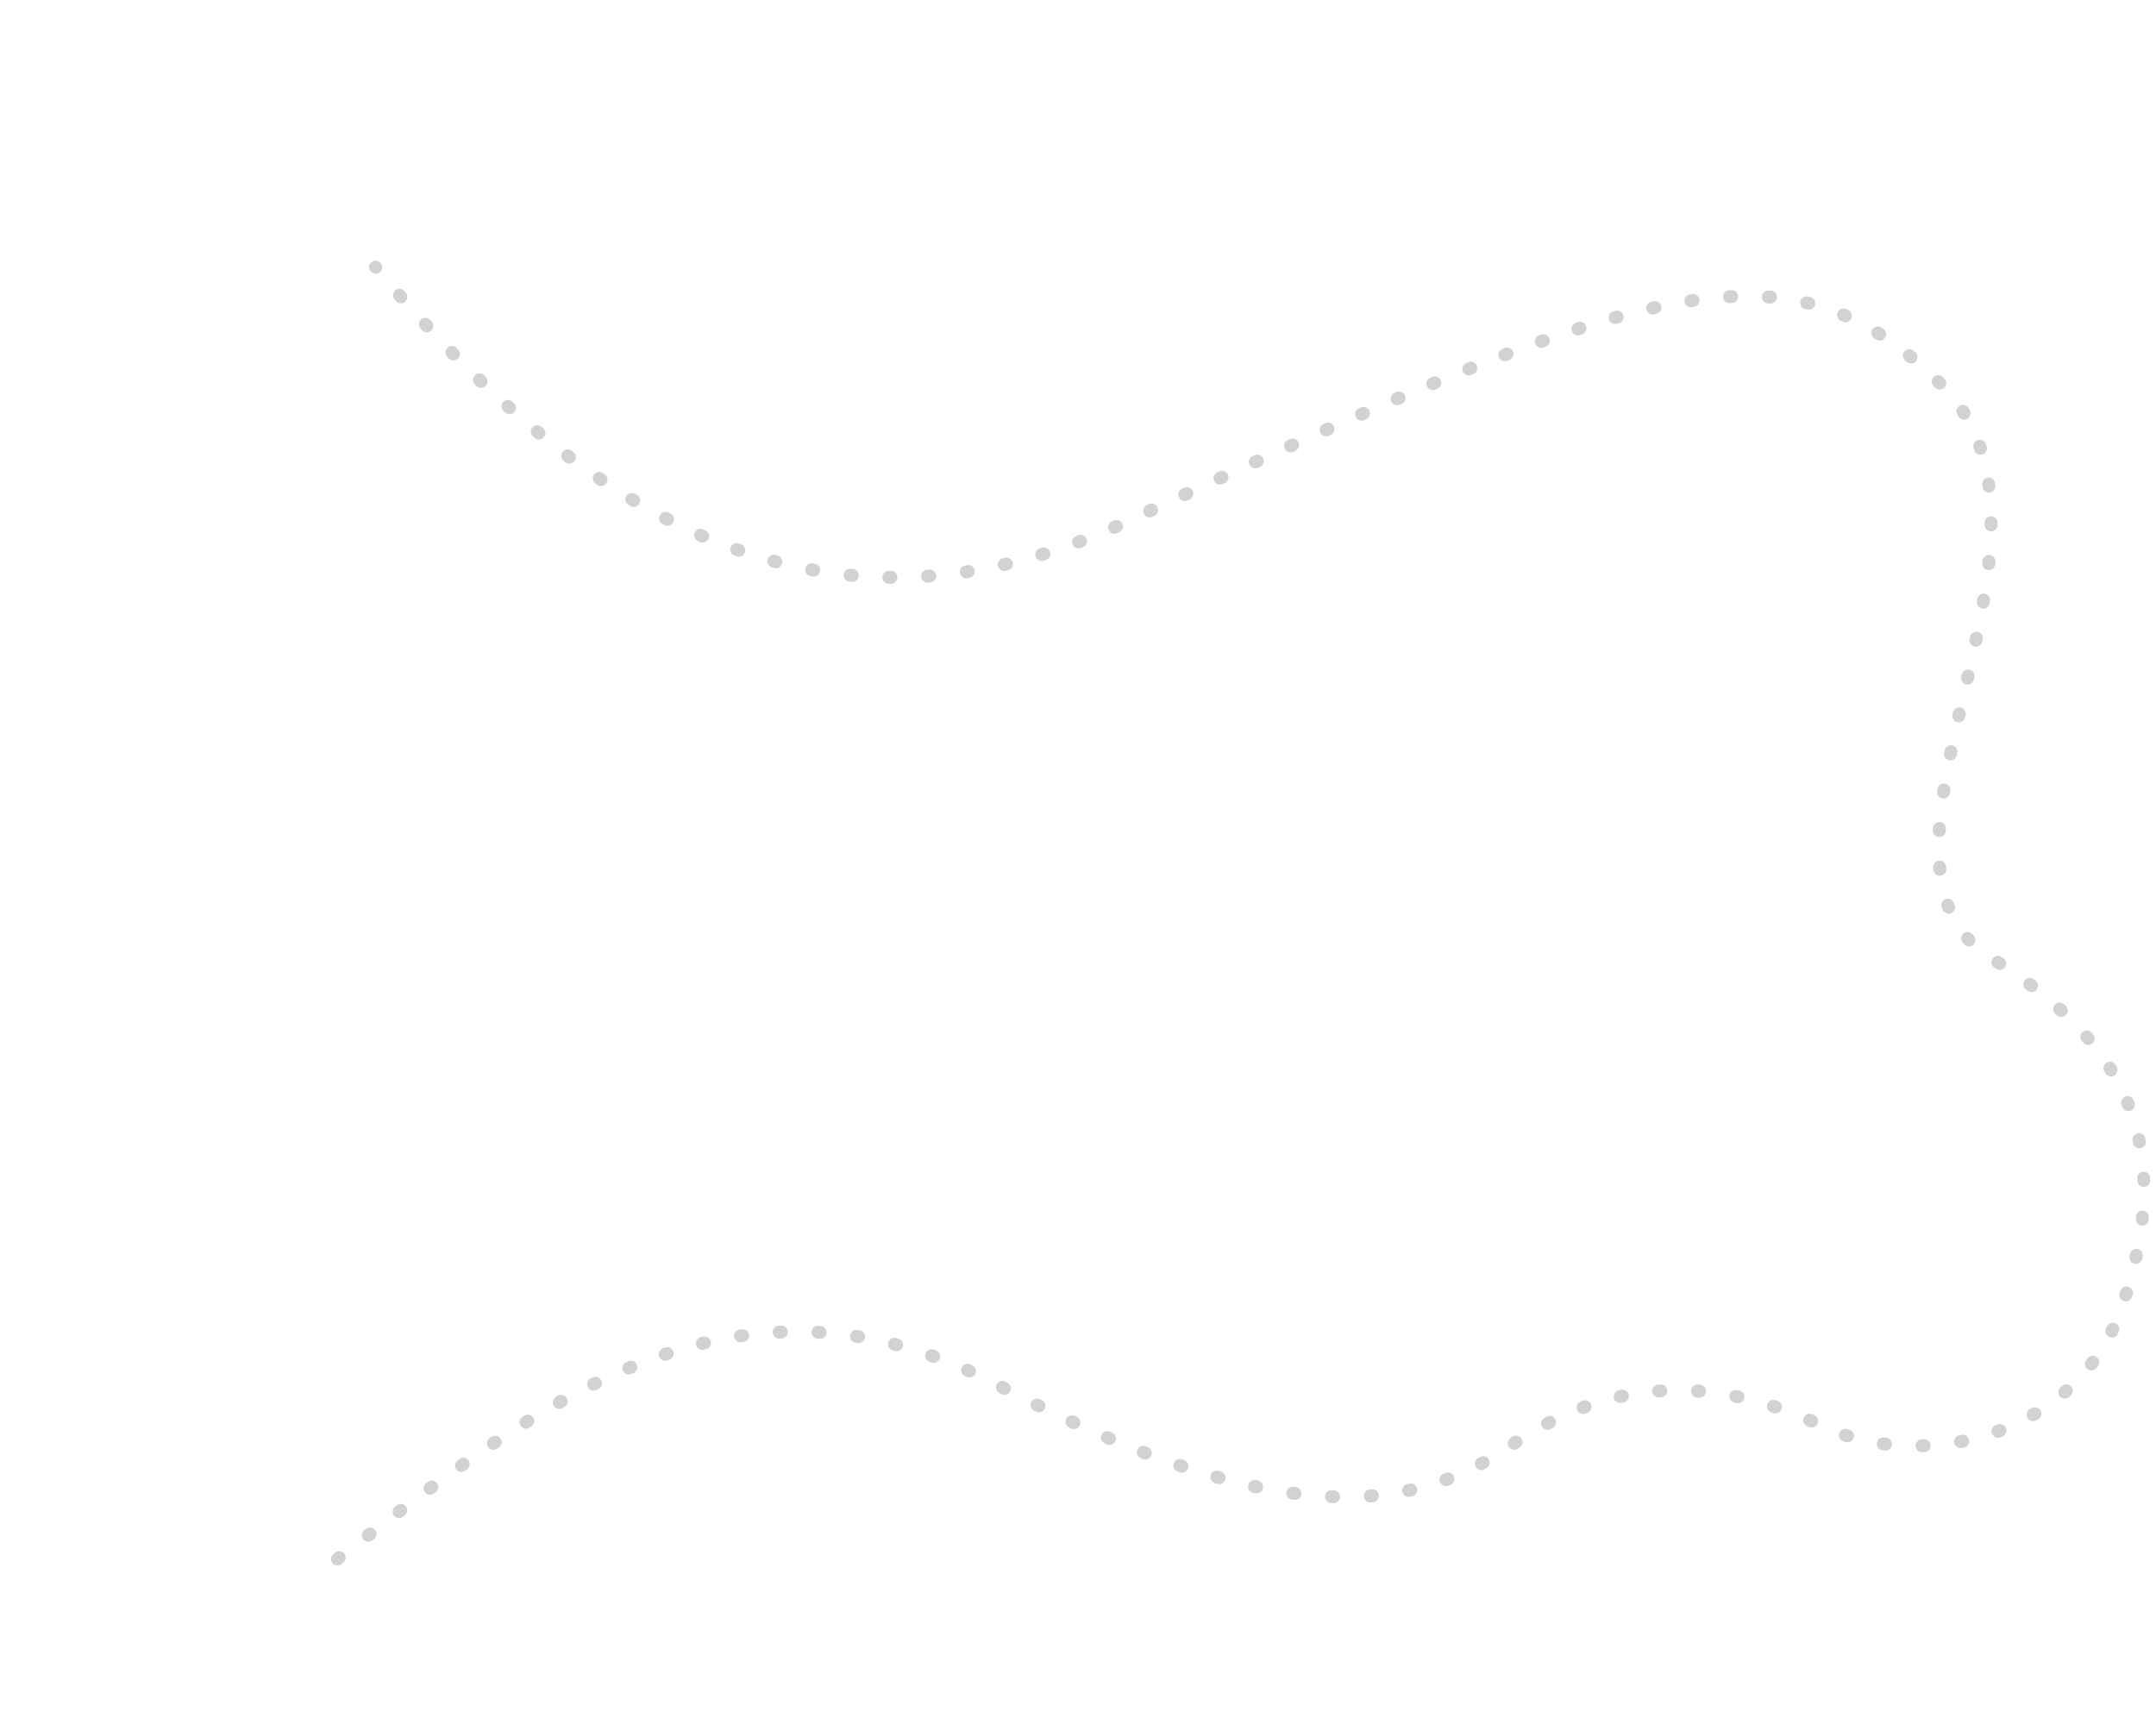
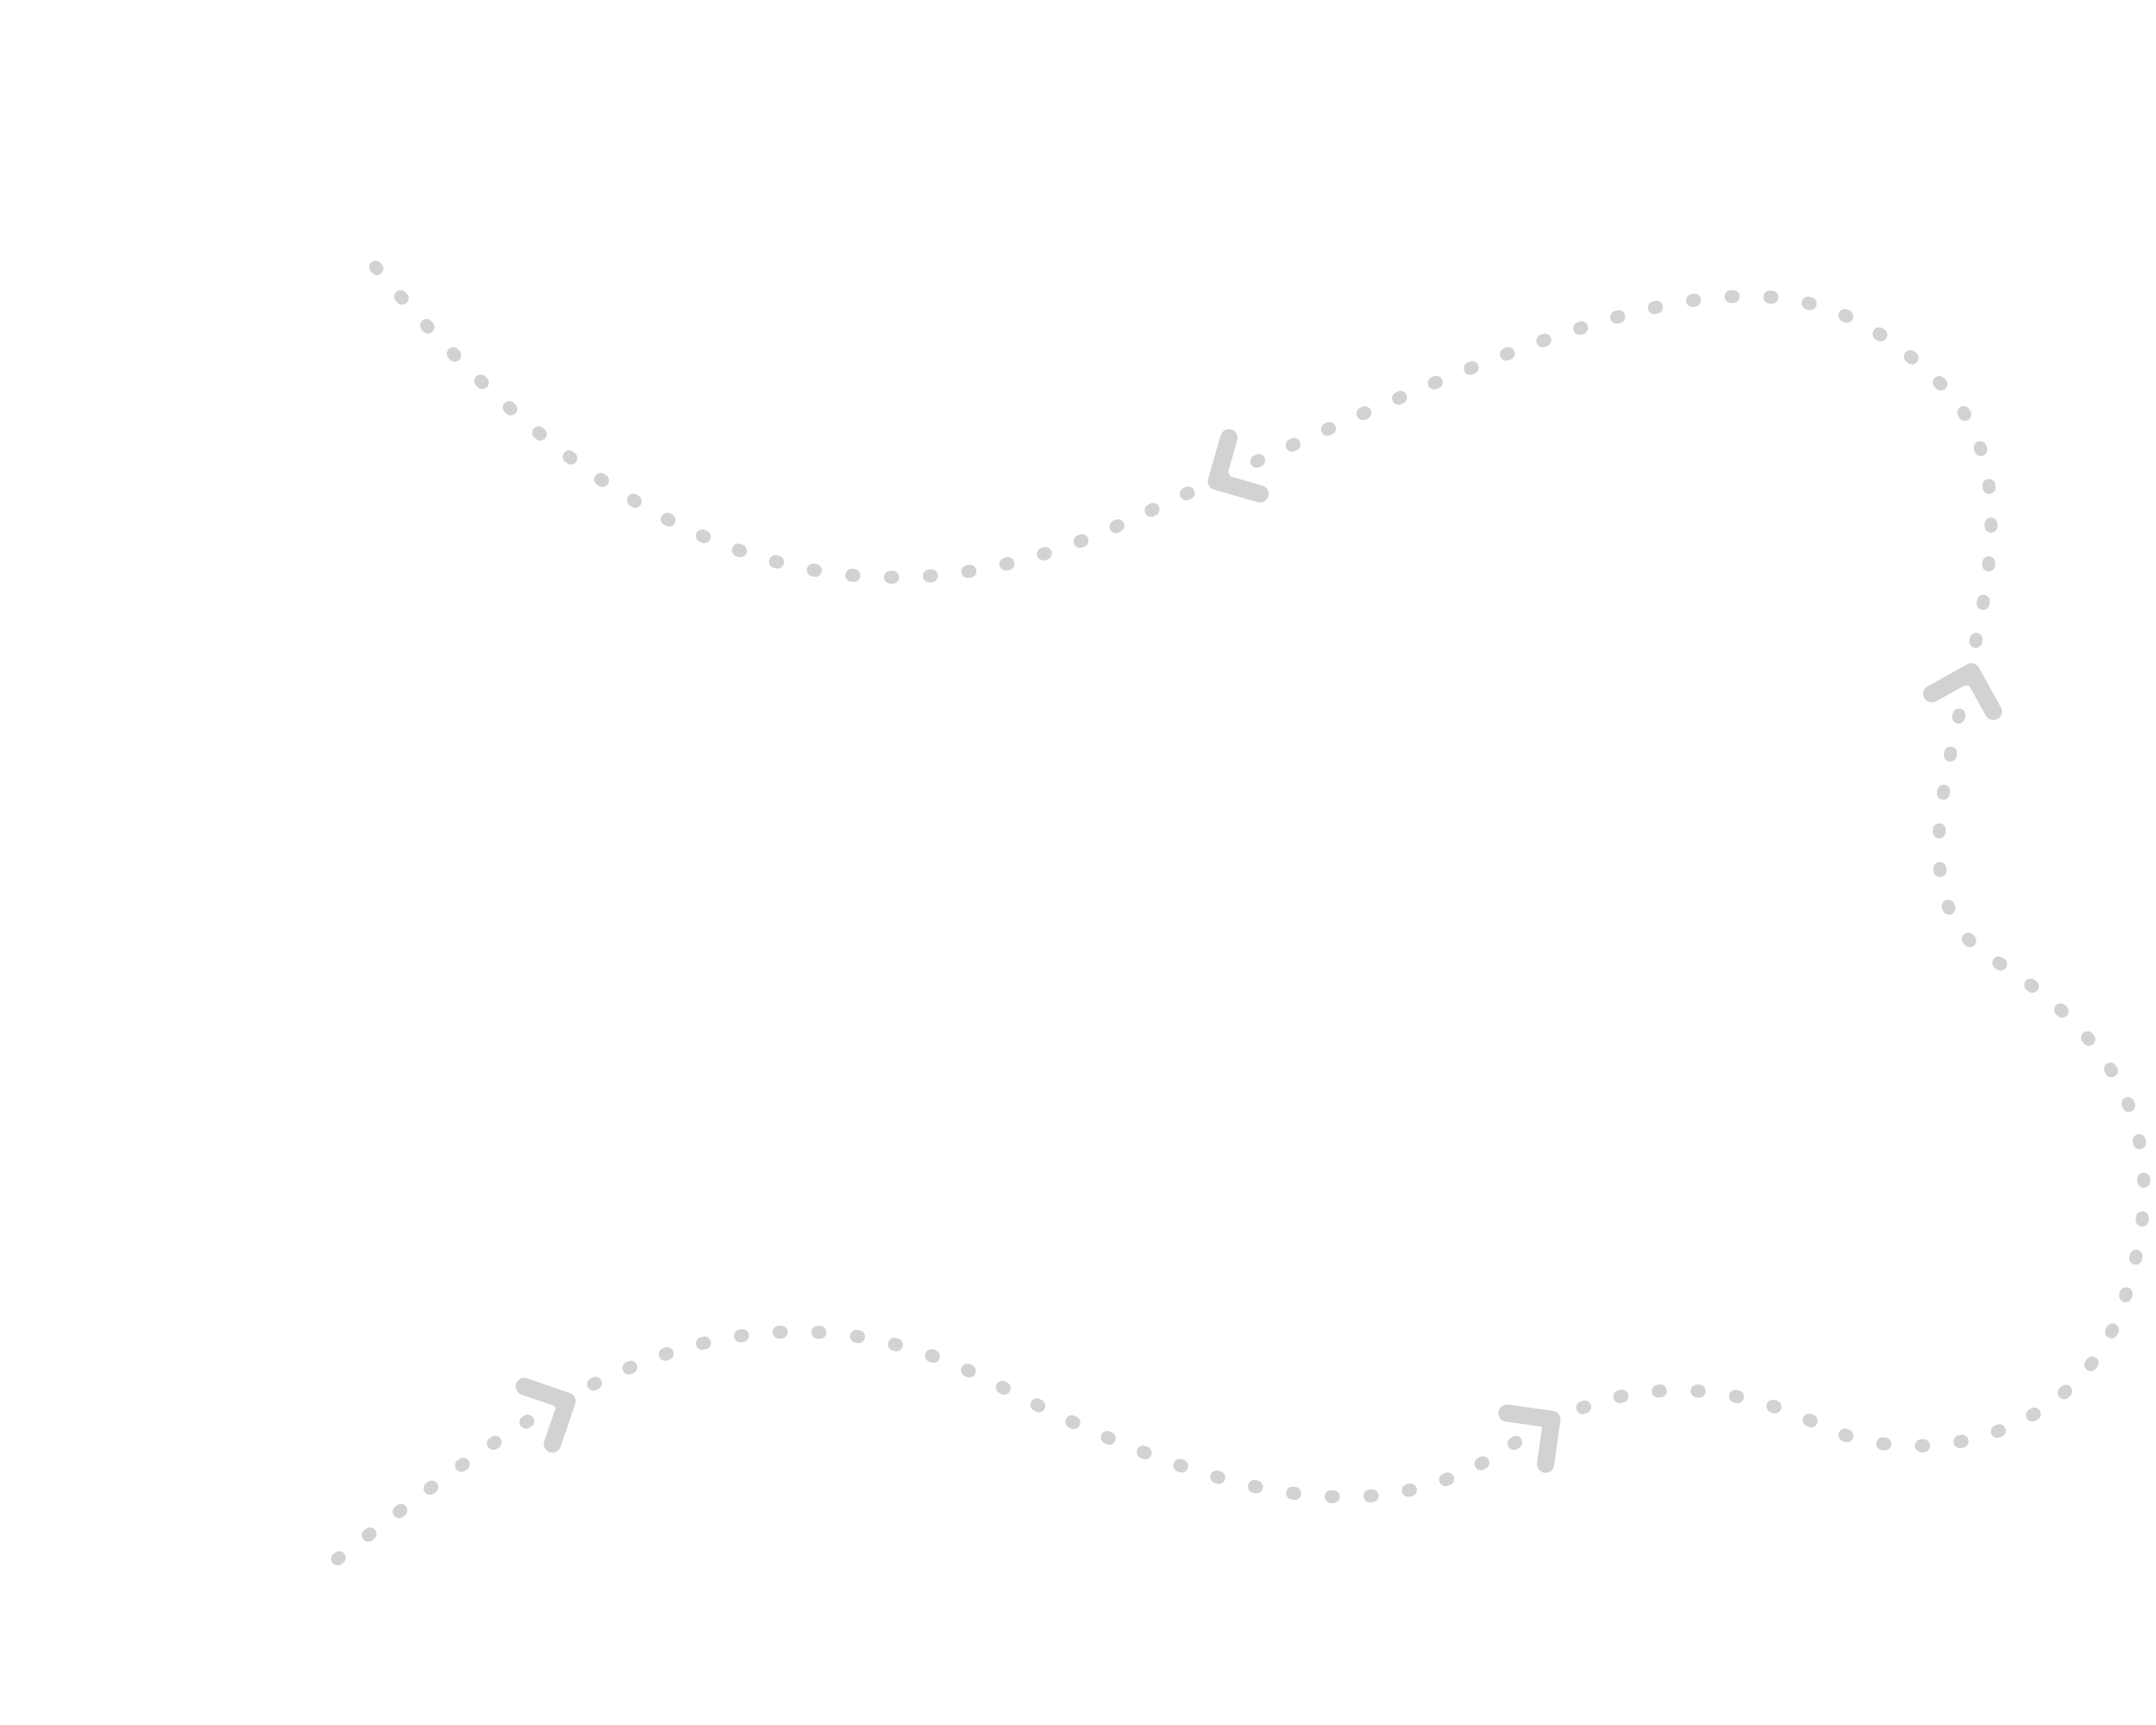
<svg xmlns="http://www.w3.org/2000/svg" width="1000px" height="800px" viewBox="0 0 1000 800" version="1.1">
  <defs />
-   <g id="curve01" stroke="none" stroke-width="1" fill="none" fill-rule="evenodd">
-     <path d="M158.376,725.357 C157.061,726.365 155.178,726.117 154.17,724.802 C153.161,723.488 153.41,721.604 154.724,720.596 C155.124,720.289 155.124,720.289 155.524,719.982 C156.839,718.974 158.722,719.222 159.731,720.536 C160.739,721.85 160.491,723.734 159.177,724.742 C158.776,725.05 158.776,725.05 158.376,725.357 Z M172.65,714.377 C171.337,715.387 169.454,715.142 168.443,713.829 C167.433,712.516 167.678,710.632 168.991,709.622 C169.388,709.316 169.388,709.316 169.785,709.011 C171.098,708.001 172.982,708.246 173.992,709.559 C175.003,710.872 174.757,712.756 173.444,713.766 C173.047,714.072 173.047,714.072 172.65,714.377 Z M186.93,703.436 C185.611,704.439 183.729,704.184 182.726,702.866 C181.723,701.547 181.978,699.665 183.296,698.661 C183.697,698.357 183.697,698.357 184.097,698.052 C185.416,697.05 187.298,697.306 188.301,698.625 C189.304,699.944 189.047,701.826 187.728,702.829 C187.329,703.132 187.329,703.132 186.93,703.436 Z M201.277,692.643 C199.947,693.631 198.068,693.352 197.081,692.021 C196.094,690.69 196.372,688.812 197.703,687.824 C197.971,687.625 198.239,687.427 198.506,687.229 C199.838,686.243 201.717,686.523 202.703,687.855 C203.689,689.187 203.408,691.065 202.077,692.051 C201.811,692.248 201.545,692.445 201.277,692.643 Z M215.781,682.089 C214.431,683.05 212.558,682.735 211.597,681.385 C210.635,680.036 210.95,678.162 212.3,677.201 C212.572,677.007 212.844,676.814 213.115,676.621 C214.466,675.662 216.339,675.979 217.298,677.33 C218.258,678.681 217.94,680.554 216.59,681.513 C216.32,681.704 216.051,681.896 215.781,682.089 Z M230.513,671.878 C229.138,672.802 227.274,672.437 226.349,671.062 C225.425,669.688 225.789,667.823 227.164,666.899 C227.443,666.712 227.72,666.525 227.998,666.339 C229.374,665.417 231.238,665.785 232.16,667.162 C233.082,668.538 232.714,670.401 231.338,671.324 C231.063,671.508 230.788,671.692 230.513,671.878 Z M245.532,662.137 C244.126,663.013 242.276,662.583 241.4,661.177 C240.523,659.771 240.953,657.921 242.359,657.044 C242.645,656.866 242.93,656.689 243.215,656.512 C244.623,655.639 246.472,656.073 247.345,657.481 C248.219,658.889 247.785,660.738 246.377,661.611 C246.096,661.786 245.814,661.961 245.532,662.137 Z M260.9,653.002 C259.457,653.816 257.627,653.306 256.813,651.863 C255.998,650.421 256.508,648.591 257.951,647.776 C258.244,647.611 258.537,647.446 258.829,647.282 C260.274,646.471 262.103,646.986 262.913,648.431 C263.724,649.876 263.21,651.705 261.764,652.515 C261.476,652.677 261.188,652.839 260.9,653.002 Z M276.661,644.631 C275.177,645.368 273.377,644.762 272.64,643.278 C271.903,641.794 272.508,639.994 273.992,639.257 C274.296,639.106 274.599,638.957 274.902,638.807 C276.388,638.075 278.187,638.687 278.919,640.173 C279.651,641.659 279.039,643.458 277.553,644.19 C277.256,644.336 276.959,644.483 276.661,644.631 Z M292.846,637.203 C291.319,637.845 289.56,637.127 288.918,635.599 C288.276,634.072 288.994,632.313 290.521,631.671 C290.833,631.541 291.144,631.411 291.455,631.281 C292.984,630.645 294.74,631.37 295.376,632.9 C296.013,634.429 295.288,636.185 293.758,636.821 C293.454,636.948 293.15,637.075 292.846,637.203 Z M309.469,630.909 C307.899,631.436 306.198,630.591 305.67,629.021 C305.142,627.45 305.987,625.749 307.558,625.221 C307.879,625.113 308.2,625.006 308.521,624.9 C310.093,624.379 311.791,625.232 312.312,626.805 C312.833,628.378 311.98,630.075 310.407,630.596 C310.095,630.699 309.782,630.804 309.469,630.909 Z M326.509,625.951 C324.9,626.346 323.276,625.361 322.881,623.752 C322.487,622.142 323.472,620.518 325.081,620.124 C325.411,620.043 325.74,619.963 326.07,619.884 C327.681,619.498 329.3,620.491 329.687,622.102 C330.073,623.713 329.08,625.333 327.469,625.719 C327.149,625.796 326.829,625.873 326.509,625.951 Z M343.905,622.526 C342.266,622.769 340.74,621.637 340.497,619.998 C340.254,618.359 341.386,616.834 343.025,616.591 C343.361,616.541 343.697,616.492 344.033,616.444 C345.673,616.21 347.193,617.35 347.427,618.99 C347.661,620.63 346.521,622.15 344.881,622.384 C344.556,622.43 344.23,622.478 343.905,622.526 Z M361.534,620.796 C359.879,620.875 358.474,619.597 358.395,617.942 C358.316,616.287 359.594,614.881 361.249,614.802 C361.586,614.786 361.924,614.771 362.262,614.757 C363.917,614.688 365.316,615.973 365.385,617.629 C365.455,619.284 364.169,620.682 362.514,620.752 C362.187,620.765 361.861,620.78 361.534,620.796 Z M379.202,620.857 C377.548,620.767 376.28,619.352 376.371,617.698 C376.461,616.043 377.876,614.776 379.53,614.866 C379.868,614.885 380.206,614.904 380.545,614.925 C382.198,615.025 383.458,616.447 383.358,618.101 C383.258,619.754 381.836,621.014 380.182,620.914 C379.855,620.894 379.529,620.875 379.202,620.857 Z M396.796,622.724 C395.159,622.466 394.041,620.931 394.298,619.294 C394.556,617.657 396.092,616.539 397.728,616.797 C398.063,616.849 398.397,616.903 398.731,616.957 C400.367,617.224 401.476,618.766 401.21,620.401 C400.943,622.036 399.401,623.146 397.766,622.879 C397.442,622.827 397.119,622.775 396.796,622.724 Z M414.144,626.331 C412.54,625.916 411.575,624.28 411.99,622.676 C412.404,621.072 414.04,620.107 415.645,620.522 C415.972,620.606 416.3,620.692 416.628,620.778 C418.23,621.201 419.186,622.843 418.763,624.445 C418.34,626.047 416.699,627.003 415.097,626.58 C414.779,626.496 414.461,626.413 414.144,626.331 Z M431.096,631.542 C429.535,630.986 428.72,629.27 429.276,627.709 C429.832,626.148 431.548,625.334 433.109,625.89 C433.427,626.003 433.745,626.117 434.063,626.232 C435.622,626.795 436.428,628.515 435.865,630.073 C435.301,631.631 433.582,632.438 432.023,631.875 C431.714,631.763 431.405,631.652 431.096,631.542 Z M447.57,638.186 C446.06,637.506 445.386,635.73 446.066,634.219 C446.746,632.708 448.522,632.034 450.033,632.714 C450.341,632.853 450.648,632.992 450.956,633.132 C452.464,633.818 453.13,635.597 452.443,637.105 C451.757,638.613 449.978,639.279 448.47,638.593 C448.17,638.456 447.87,638.321 447.57,638.186 Z M463.568,646.086 C462.1,645.319 461.531,643.506 462.299,642.038 C463.066,640.569 464.878,640.001 466.347,640.768 C466.642,640.922 466.936,641.076 467.23,641.229 C468.7,641.995 469.27,643.806 468.504,645.276 C467.739,646.745 465.927,647.316 464.458,646.55 C464.161,646.396 463.865,646.241 463.568,646.086 Z M479.65,654.272 C478.166,653.537 477.558,651.738 478.293,650.253 C479.028,648.768 480.828,648.16 482.312,648.895 C482.609,649.042 482.906,649.189 483.202,649.335 C484.688,650.068 485.298,651.867 484.565,653.353 C483.832,654.839 482.033,655.449 480.547,654.716 C480.249,654.568 479.95,654.421 479.65,654.272 Z M495.959,662.097 C494.456,661.4 493.802,659.616 494.5,658.113 C495.197,656.61 496.98,655.957 498.483,656.654 C498.784,656.793 499.084,656.932 499.384,657.071 C500.888,657.766 501.544,659.548 500.849,661.052 C500.154,662.556 498.371,663.212 496.867,662.517 C496.565,662.378 496.262,662.237 495.959,662.097 Z M512.478,669.471 C510.954,668.819 510.248,667.055 510.901,665.532 C511.553,664.009 513.316,663.303 514.839,663.955 C515.143,664.085 515.446,664.214 515.749,664.343 C517.273,664.993 517.982,666.755 517.333,668.279 C516.683,669.804 514.921,670.513 513.397,669.863 C513.091,669.733 512.784,669.602 512.478,669.471 Z M529.236,676.309 C527.691,675.711 526.923,673.973 527.521,672.428 C528.119,670.883 529.856,670.115 531.401,670.713 C531.711,670.833 532.02,670.952 532.328,671.071 C533.875,671.665 534.646,673.401 534.052,674.947 C533.457,676.494 531.721,677.265 530.175,676.671 C529.862,676.551 529.549,676.43 529.236,676.309 Z M546.274,682.503 C544.705,681.971 543.864,680.268 544.396,678.698 C544.928,677.129 546.631,676.288 548.2,676.82 C548.515,676.927 548.829,677.033 549.143,677.138 C550.713,677.666 551.559,679.367 551.031,680.938 C550.503,682.508 548.802,683.354 547.231,682.826 C546.913,682.719 546.594,682.611 546.274,682.503 Z M563.621,687.905 C562.027,687.454 561.099,685.797 561.55,684.202 C562,682.608 563.658,681.68 565.252,682.131 C565.572,682.221 565.891,682.31 566.209,682.399 C567.805,682.845 568.738,684.499 568.293,686.095 C567.847,687.691 566.193,688.624 564.597,688.179 C564.272,688.088 563.947,687.997 563.621,687.905 Z M581.258,692.31 C579.638,691.961 578.608,690.365 578.956,688.746 C579.305,687.126 580.901,686.096 582.521,686.445 C582.844,686.514 583.166,686.583 583.488,686.651 C585.109,686.993 586.145,688.585 585.803,690.206 C585.46,691.827 583.869,692.864 582.248,692.521 C581.918,692.452 581.588,692.381 581.258,692.31 Z M599.214,695.476 C597.572,695.254 596.42,693.743 596.642,692.101 C596.864,690.459 598.375,689.308 600.016,689.53 C600.343,689.574 600.669,689.617 600.994,689.659 C602.637,689.873 603.796,691.378 603.582,693.021 C603.368,694.664 601.863,695.823 600.22,695.609 C599.885,695.566 599.55,695.521 599.214,695.476 Z M617.426,697.08 C615.77,697.017 614.48,695.623 614.543,693.967 C614.607,692.312 616,691.021 617.656,691.085 C617.983,691.097 618.309,691.109 618.635,691.119 C620.291,691.173 621.589,692.559 621.536,694.215 C621.482,695.871 620.096,697.17 618.44,697.116 C618.102,697.105 617.764,697.093 617.426,697.08 Z M635.776,696.752 C634.124,696.88 632.681,695.645 632.553,693.993 C632.425,692.341 633.66,690.898 635.312,690.77 C635.638,690.745 635.963,690.718 636.287,690.691 C637.938,690.551 639.39,691.777 639.53,693.428 C639.669,695.079 638.444,696.53 636.793,696.67 C636.454,696.698 636.115,696.726 635.776,696.752 Z M653.999,694.129 C652.379,694.476 650.785,693.444 650.438,691.824 C650.091,690.204 651.123,688.609 652.743,688.262 C653.061,688.194 653.379,688.125 653.696,688.055 C655.313,687.695 656.916,688.715 657.275,690.332 C657.635,691.95 656.615,693.552 654.998,693.912 C654.665,693.985 654.333,694.058 653.999,694.129 Z M671.694,689.001 C670.14,689.575 668.414,688.78 667.84,687.226 C667.266,685.672 668.061,683.946 669.615,683.372 C669.921,683.26 670.225,683.146 670.53,683.031 C672.08,682.444 673.811,683.225 674.397,684.775 C674.984,686.324 674.203,688.056 672.653,688.642 C672.334,688.763 672.014,688.883 671.694,689.001 Z M688.473,681.428 C687.013,682.211 685.195,681.662 684.412,680.202 C683.629,678.742 684.178,676.924 685.638,676.141 C685.925,675.987 686.212,675.832 686.498,675.675 C687.953,674.882 689.775,675.417 690.569,676.872 C691.362,678.326 690.826,680.149 689.372,680.942 C689.073,681.106 688.773,681.268 688.473,681.428 Z M704.025,671.823 C702.651,672.748 700.786,672.385 699.86,671.011 C698.935,669.637 699.298,667.773 700.672,666.847 C700.952,666.658 701.232,666.47 701.513,666.284 C702.892,665.366 704.754,665.74 705.672,667.119 C706.59,668.498 706.216,670.361 704.837,671.279 C704.566,671.459 704.295,671.64 704.025,671.823 Z M719.197,662.754 C717.729,663.522 715.916,662.954 715.148,661.485 C714.381,660.017 714.949,658.204 716.417,657.437 C716.72,657.278 717.023,657.121 717.326,656.966 C718.799,656.208 720.608,656.788 721.365,658.261 C722.123,659.735 721.543,661.544 720.07,662.301 C719.779,662.451 719.488,662.602 719.197,662.754 Z M735.284,655.579 C733.731,656.155 732.004,655.362 731.429,653.808 C730.853,652.255 731.646,650.529 733.2,649.953 C733.519,649.835 733.838,649.718 734.158,649.602 C735.716,649.038 737.436,649.844 738,651.402 C738.564,652.96 737.758,654.68 736.2,655.244 C735.895,655.355 735.589,655.466 735.284,655.579 Z M752.136,650.624 C750.518,650.979 748.919,649.954 748.564,648.336 C748.21,646.717 749.234,645.118 750.853,644.763 C751.187,644.69 751.521,644.618 751.856,644.548 C753.477,644.206 755.068,645.244 755.41,646.865 C755.751,648.487 754.714,650.078 753.092,650.419 C752.774,650.486 752.455,650.555 752.136,650.624 Z M769.54,648.115 C767.887,648.232 766.453,646.987 766.336,645.334 C766.219,643.682 767.464,642.247 769.116,642.13 C769.456,642.106 769.797,642.083 770.137,642.062 C771.79,641.958 773.215,643.215 773.319,644.868 C773.422,646.522 772.166,647.947 770.512,648.05 C770.188,648.071 769.864,648.092 769.54,648.115 Z M787.09,648.125 C785.437,648.009 784.192,646.574 784.309,644.922 C784.426,643.269 785.86,642.024 787.513,642.14 C787.853,642.164 788.193,642.19 788.533,642.216 C790.184,642.346 791.419,643.789 791.289,645.441 C791.16,647.093 789.716,648.327 788.065,648.198 C787.74,648.173 787.415,648.148 787.09,648.125 Z M804.526,650.525 C802.903,650.195 801.854,648.611 802.184,646.987 C802.515,645.364 804.098,644.315 805.722,644.645 C806.055,644.713 806.389,644.782 806.722,644.852 C808.343,645.194 809.381,646.785 809.04,648.406 C808.698,650.027 807.107,651.065 805.486,650.724 C805.166,650.656 804.846,650.59 804.526,650.525 Z M821.604,655.058 C820.029,654.544 819.169,652.851 819.683,651.276 C820.197,649.701 821.891,648.841 823.466,649.355 C823.788,649.46 824.111,649.566 824.433,649.673 C826.005,650.197 826.855,651.895 826.332,653.467 C825.809,655.039 824.11,655.89 822.538,655.366 C822.227,655.263 821.915,655.16 821.604,655.058 Z M838.157,661.403 C836.64,660.737 835.95,658.967 836.617,657.45 C837.283,655.933 839.053,655.243 840.57,655.91 C840.879,656.046 841.189,656.182 841.498,656.32 C843.012,656.994 843.693,658.767 843.019,660.281 C842.345,661.795 840.572,662.475 839.058,661.802 C838.758,661.668 838.457,661.535 838.157,661.403 Z M855.036,668.484 C853.46,667.971 852.6,666.278 853.113,664.702 C853.627,663.127 855.32,662.266 856.895,662.78 C857.202,662.88 857.511,662.979 857.82,663.076 C859.401,663.572 860.28,665.256 859.783,666.837 C859.287,668.418 857.603,669.297 856.022,668.8 C855.692,668.697 855.363,668.591 855.036,668.484 Z M873.119,672.576 C871.476,672.355 870.325,670.845 870.546,669.203 C870.767,667.561 872.277,666.409 873.919,666.63 C874.24,666.673 874.56,666.715 874.882,666.755 C876.526,666.961 877.692,668.46 877.486,670.104 C877.28,671.748 875.781,672.914 874.137,672.708 C873.797,672.666 873.457,672.622 873.119,672.576 Z M891.567,673.519 C889.911,673.569 888.528,672.267 888.479,670.61 C888.429,668.954 889.731,667.571 891.387,667.522 C891.71,667.512 892.034,667.501 892.357,667.488 C894.012,667.424 895.407,668.714 895.471,670.369 C895.536,672.025 894.246,673.419 892.59,673.484 C892.249,673.497 891.908,673.509 891.567,673.519 Z M909.953,671.494 C908.326,671.806 906.754,670.74 906.442,669.113 C906.13,667.485 907.197,665.913 908.824,665.602 C909.143,665.541 909.461,665.478 909.779,665.414 C911.403,665.088 912.985,666.141 913.311,667.765 C913.637,669.389 912.584,670.971 910.96,671.297 C910.625,671.364 910.289,671.43 909.953,671.494 Z M927.718,666.577 C926.162,667.148 924.438,666.351 923.867,664.796 C923.296,663.241 924.093,661.517 925.648,660.945 C925.953,660.833 926.256,660.72 926.559,660.606 C928.109,660.02 929.84,660.801 930.426,662.351 C931.012,663.901 930.231,665.632 928.681,666.218 C928.361,666.339 928.039,666.459 927.718,666.577 Z M944.494,658.716 C943.061,659.548 941.225,659.062 940.393,657.629 C939.56,656.197 940.047,654.361 941.479,653.528 C941.759,653.365 942.038,653.201 942.316,653.036 C943.74,652.189 945.581,652.657 946.428,654.081 C947.275,655.505 946.807,657.346 945.383,658.193 C945.088,658.369 944.791,658.543 944.494,658.716 Z M959.62,647.929 C958.369,649.015 956.474,648.88 955.388,647.629 C954.302,646.377 954.437,644.483 955.688,643.397 C955.932,643.185 956.174,642.973 956.416,642.759 C957.655,641.659 959.551,641.773 960.651,643.013 C961.75,644.252 961.636,646.148 960.397,647.248 C960.139,647.476 959.88,647.703 959.62,647.929 Z M972.418,634.388 C971.405,635.7 969.521,635.943 968.21,634.93 C966.898,633.918 966.655,632.034 967.667,630.723 C967.864,630.468 968.06,630.211 968.254,629.954 C969.251,628.631 971.132,628.367 972.455,629.365 C973.778,630.362 974.042,632.243 973.044,633.566 C972.837,633.841 972.628,634.115 972.418,634.388 Z M982.232,618.648 C981.498,620.134 979.699,620.743 978.214,620.009 C976.728,619.275 976.119,617.476 976.853,615.99 C976.996,615.701 977.137,615.411 977.277,615.121 C977.995,613.627 979.788,612.999 981.281,613.717 C982.774,614.435 983.402,616.227 982.685,617.72 C982.535,618.031 982.385,618.34 982.232,618.648 Z M988.88,601.44 C988.387,603.022 986.706,603.906 985.124,603.414 C983.542,602.921 982.658,601.24 983.15,599.658 C983.248,599.344 983.345,599.031 983.441,598.719 C983.926,597.135 985.604,596.244 987.188,596.73 C988.772,597.216 989.663,598.893 989.177,600.477 C989.079,600.798 988.98,601.119 988.88,601.44 Z M993.597,583.805 C993.239,585.423 991.638,586.445 990.02,586.088 C988.402,585.73 987.38,584.129 987.738,582.511 C987.809,582.19 987.879,581.869 987.948,581.548 C988.296,579.928 989.892,578.898 991.511,579.246 C993.131,579.595 994.162,581.19 993.813,582.81 C993.742,583.141 993.67,583.473 993.597,583.805 Z M996.599,565.728 C996.422,567.376 994.943,568.567 993.295,568.39 C991.648,568.212 990.456,566.733 990.634,565.086 C990.669,564.762 990.702,564.438 990.735,564.115 C990.901,562.466 992.372,561.265 994.02,561.431 C995.669,561.597 996.871,563.068 996.705,564.716 C996.671,565.053 996.636,565.39 996.599,565.728 Z M997.336,547.34 C997.389,548.996 996.09,550.381 994.434,550.434 C992.778,550.487 991.392,549.187 991.34,547.531 C991.329,547.206 991.317,546.882 991.304,546.558 C991.237,544.903 992.525,543.506 994.18,543.439 C995.836,543.372 997.232,544.66 997.299,546.315 C997.313,546.656 997.326,546.998 997.336,547.34 Z M995.244,528.945 C995.57,530.569 994.518,532.151 992.893,532.477 C991.269,532.803 989.688,531.75 989.362,530.126 C989.298,529.808 989.232,529.49 989.165,529.172 C988.823,527.551 989.86,525.96 991.481,525.618 C993.103,525.276 994.694,526.313 995.036,527.934 C995.107,528.27 995.177,528.607 995.244,528.945 Z M990,511.2 C990.61,512.741 989.856,514.484 988.316,515.094 C986.775,515.705 985.032,514.951 984.422,513.41 C984.303,513.11 984.182,512.811 984.06,512.512 C983.435,510.978 984.171,509.227 985.706,508.601 C987.24,507.976 988.991,508.712 989.616,510.246 C989.746,510.564 989.874,510.882 990,511.2 Z M981.699,494.654 C982.565,496.066 982.122,497.913 980.71,498.78 C979.298,499.646 977.45,499.203 976.584,497.79 C976.415,497.515 976.245,497.239 976.073,496.964 C975.194,495.56 975.62,493.709 977.025,492.83 C978.429,491.951 980.28,492.377 981.159,493.782 C981.341,494.072 981.521,494.363 981.699,494.654 Z M970.85,479.701 C971.919,480.967 971.759,482.86 970.492,483.929 C969.226,484.997 967.333,484.837 966.265,483.571 C966.055,483.323 965.845,483.075 965.633,482.827 C964.555,481.569 964.701,479.675 965.959,478.597 C967.217,477.519 969.111,477.665 970.189,478.923 C970.411,479.182 970.631,479.441 970.85,479.701 Z M958.112,466.429 C959.329,467.554 959.403,469.452 958.278,470.669 C957.153,471.885 955.255,471.959 954.038,470.834 C953.799,470.612 953.558,470.391 953.315,470.169 C952.092,469.052 952.006,467.154 953.124,465.931 C954.242,464.708 956.139,464.622 957.362,465.74 C957.614,465.969 957.864,466.199 958.112,466.429 Z M944.085,454.722 C945.405,455.722 945.665,457.604 944.664,458.925 C943.664,460.245 941.782,460.505 940.462,459.505 C940.2,459.307 939.938,459.109 939.675,458.911 C938.349,457.917 938.08,456.037 939.074,454.711 C940.068,453.386 941.949,453.117 943.274,454.111 C943.546,454.315 943.816,454.518 944.085,454.722 Z M929.143,444.326 C930.538,445.221 930.943,447.077 930.048,448.471 C929.154,449.866 927.298,450.271 925.903,449.377 C925.627,449.199 925.349,449.022 925.07,448.845 C923.672,447.955 923.26,446.101 924.149,444.703 C925.038,443.305 926.893,442.893 928.291,443.782 C928.576,443.963 928.86,444.145 929.143,444.326 Z M915.479,433.887 C916.607,435.1 916.539,436.999 915.326,438.127 C914.113,439.256 912.215,439.188 911.086,437.975 C910.845,437.716 910.608,437.455 910.373,437.192 C909.271,435.956 909.379,434.059 910.616,432.957 C911.853,431.854 913.749,431.963 914.852,433.199 C915.058,433.43 915.267,433.66 915.479,433.887 Z M906.58,419.632 C907.187,421.173 906.43,422.915 904.888,423.523 C903.347,424.13 901.605,423.372 900.998,421.831 C900.868,421.503 900.742,421.173 900.618,420.841 C900.04,419.288 900.829,417.561 902.382,416.982 C903.935,416.404 905.662,417.193 906.241,418.746 C906.351,419.043 906.465,419.339 906.58,419.632 Z M902.704,402.869 C902.872,404.518 901.672,405.99 900.024,406.158 C898.376,406.327 896.903,405.127 896.735,403.479 C896.7,403.135 896.667,402.79 896.635,402.444 C896.486,400.794 897.703,399.335 899.353,399.186 C901.003,399.036 902.462,400.253 902.611,401.903 C902.64,402.227 902.671,402.549 902.704,402.869 Z M902.468,385.409 C902.369,387.063 900.948,388.324 899.295,388.225 C897.641,388.126 896.38,386.706 896.478,385.052 C896.499,384.712 896.52,384.371 896.543,384.028 C896.652,382.375 898.081,381.124 899.735,381.233 C901.388,381.343 902.639,382.772 902.53,384.425 C902.508,384.754 902.487,385.082 902.468,385.409 Z M904.416,367.792 C904.165,369.429 902.635,370.554 900.997,370.303 C899.359,370.053 898.235,368.522 898.485,366.884 C898.536,366.553 898.587,366.22 898.64,365.887 C898.897,364.25 900.432,363.131 902.068,363.388 C903.705,363.644 904.824,365.18 904.567,366.816 C904.516,367.143 904.466,367.468 904.416,367.792 Z M907.617,350.197 C907.284,351.82 905.698,352.866 904.075,352.533 C902.452,352.2 901.407,350.614 901.74,348.991 C901.807,348.664 901.874,348.336 901.943,348.006 C902.279,346.384 903.867,345.341 905.489,345.678 C907.112,346.014 908.154,347.602 907.818,349.224 C907.75,349.55 907.683,349.875 907.617,350.197 Z M911.456,332.683 C911.086,334.298 909.477,335.308 907.862,334.938 C906.247,334.568 905.238,332.959 905.608,331.344 C905.682,331.021 905.72,330.853 905.833,330.362 C906.204,328.748 907.813,327.739 909.428,328.11 C911.043,328.481 912.051,330.091 911.681,331.705 C911.568,332.195 911.53,332.362 911.456,332.683 Z M915.509,315.166 C915.138,316.781 913.527,317.788 911.913,317.416 C910.298,317.044 909.291,315.434 909.662,313.82 C909.774,313.334 909.774,313.334 909.886,312.848 C910.257,311.233 911.867,310.225 913.482,310.596 C915.096,310.967 916.105,312.576 915.734,314.191 C915.622,314.679 915.622,314.679 915.509,315.166 Z M919.425,297.561 C919.083,299.182 917.491,300.218 915.87,299.876 C914.249,299.534 913.212,297.942 913.555,296.321 C913.624,295.995 913.692,295.67 913.76,295.347 C914.099,293.725 915.689,292.686 917.311,293.026 C918.933,293.366 919.972,294.956 919.632,296.578 C919.564,296.904 919.495,297.231 919.425,297.561 Z M922.858,279.77 C922.578,281.404 921.028,282.501 919.395,282.222 C917.762,281.942 916.664,280.392 916.943,278.759 C916.999,278.433 917.054,278.108 917.109,277.784 C917.384,276.15 918.931,275.048 920.565,275.322 C922.199,275.597 923.3,277.144 923.026,278.778 C922.97,279.108 922.914,279.439 922.858,279.77 Z M925.397,261.739 C925.222,263.387 923.745,264.581 922.097,264.406 C920.449,264.23 919.256,262.753 919.431,261.105 C919.466,260.777 919.5,260.449 919.533,260.123 C919.701,258.475 921.173,257.275 922.821,257.442 C924.47,257.61 925.67,259.082 925.502,260.731 C925.468,261.066 925.433,261.402 925.397,261.739 Z M926.512,243.479 C926.496,245.136 925.139,246.465 923.483,246.449 C921.826,246.432 920.496,245.076 920.513,243.419 C920.516,243.092 920.518,242.765 920.519,242.44 C920.525,240.783 921.873,239.445 923.53,239.451 C925.187,239.457 926.525,240.805 926.519,242.461 C926.518,242.8 926.516,243.139 926.512,243.479 Z M925.491,225.097 C925.704,226.74 924.545,228.245 922.902,228.458 C921.259,228.671 919.754,227.512 919.541,225.869 C919.499,225.547 919.456,225.226 919.411,224.906 C919.183,223.265 920.328,221.749 921.969,221.521 C923.61,221.293 925.126,222.438 925.354,224.079 C925.401,224.417 925.447,224.756 925.491,225.097 Z M921.422,206.953 C921.945,208.526 921.094,210.224 919.521,210.747 C917.949,211.269 916.251,210.418 915.728,208.846 C915.627,208.541 915.524,208.237 915.419,207.934 C914.877,206.368 915.708,204.659 917.274,204.118 C918.839,203.576 920.548,204.406 921.089,205.972 C921.202,206.298 921.313,206.625 921.422,206.953 Z M913.519,190.012 C914.395,191.418 913.965,193.268 912.558,194.144 C911.152,195.02 909.302,194.59 908.426,193.183 C908.257,192.912 908.086,192.642 907.913,192.373 C907.018,190.979 907.423,189.123 908.817,188.228 C910.212,187.333 912.068,187.737 912.963,189.132 C913.15,189.424 913.336,189.717 913.519,190.012 Z M901.818,175.515 C903.001,176.675 903.019,178.575 901.859,179.758 C900.698,180.94 898.799,180.958 897.616,179.798 C897.382,179.568 897.148,179.34 896.914,179.112 C895.727,177.957 895.701,176.057 896.857,174.87 C898.012,173.683 899.912,173.657 901.099,174.812 C901.338,175.045 901.578,175.28 901.818,175.515 Z M888.266,163.266 C889.545,164.319 889.728,166.209 888.674,167.488 C887.621,168.767 885.731,168.951 884.452,167.897 C884.198,167.688 883.944,167.481 883.691,167.274 C882.406,166.229 882.212,164.339 883.257,163.054 C884.303,161.769 886.193,161.575 887.478,162.621 C887.74,162.834 888.003,163.049 888.266,163.266 Z M873.434,152.425 C874.831,153.316 875.242,155.17 874.351,156.567 C873.46,157.964 871.606,158.375 870.209,157.484 C869.932,157.308 869.656,157.133 869.38,156.96 C867.976,156.08 867.551,154.229 868.43,152.825 C869.31,151.421 871.162,150.996 872.565,151.876 C872.855,152.057 873.145,152.24 873.434,152.425 Z M857.193,143.707 C858.71,144.372 859.401,146.141 858.736,147.659 C858.071,149.176 856.301,149.867 854.784,149.202 C854.488,149.072 854.191,148.943 853.894,148.816 C852.37,148.165 851.663,146.402 852.314,144.879 C852.965,143.355 854.728,142.648 856.252,143.299 C856.566,143.433 856.88,143.569 857.193,143.707 Z M839.645,137.741 C841.254,138.138 842.236,139.763 841.84,141.372 C841.443,142.981 839.817,143.963 838.208,143.566 C837.896,143.489 837.582,143.414 837.269,143.339 C835.656,142.958 834.659,141.341 835.04,139.729 C835.422,138.117 837.038,137.119 838.651,137.501 C838.983,137.579 839.314,137.659 839.645,137.741 Z M821.451,134.802 C823.102,134.938 824.33,136.387 824.194,138.039 C824.058,139.69 822.609,140.918 820.958,140.782 C820.636,140.756 820.313,140.73 819.99,140.706 C818.338,140.583 817.098,139.144 817.221,137.492 C817.343,135.84 818.782,134.6 820.435,134.723 C820.774,134.748 821.113,134.774 821.451,134.802 Z M803.048,134.539 C804.703,134.459 806.11,135.736 806.19,137.391 C806.269,139.046 804.992,140.452 803.338,140.532 C803.012,140.548 802.687,140.564 802.36,140.582 C800.705,140.672 799.291,139.404 799.201,137.75 C799.111,136.095 800.379,134.681 802.033,134.591 C802.373,134.573 802.711,134.555 803.048,134.539 Z M784.837,136.362 C786.477,136.12 788.001,137.253 788.243,138.892 C788.485,140.531 787.353,142.056 785.714,142.298 C785.39,142.346 785.065,142.395 784.739,142.444 C783.101,142.694 781.571,141.568 781.322,139.93 C781.072,138.292 782.198,136.762 783.836,136.513 C784.17,136.462 784.504,136.412 784.837,136.362 Z M766.898,139.711 C768.515,139.351 770.118,140.371 770.477,141.988 C770.837,143.606 769.818,145.208 768.2,145.568 C767.879,145.639 767.558,145.711 767.236,145.784 C765.62,146.149 764.013,145.135 763.648,143.519 C763.283,141.903 764.297,140.297 765.913,139.932 C766.242,139.857 766.57,139.784 766.898,139.711 Z M749.273,144.148 C750.869,143.703 752.524,144.636 752.969,146.233 C753.413,147.829 752.48,149.483 750.884,149.928 C750.566,150.016 750.247,150.106 749.927,150.196 C748.332,150.644 746.676,149.715 746.227,148.12 C745.778,146.525 746.707,144.869 748.302,144.42 C748.627,144.329 748.95,144.238 749.273,144.148 Z M731.928,149.368 C733.505,148.861 735.195,149.729 735.702,151.306 C736.209,152.884 735.341,154.573 733.764,155.081 C733.448,155.182 733.131,155.284 732.814,155.387 C731.238,155.897 729.546,155.032 729.036,153.456 C728.526,151.879 729.391,150.188 730.967,149.678 C731.288,149.574 731.608,149.471 731.928,149.368 Z M714.831,155.156 C716.393,154.603 718.107,155.421 718.661,156.982 C719.214,158.544 718.396,160.259 716.835,160.812 C716.521,160.923 716.207,161.035 715.893,161.147 C714.332,161.702 712.616,160.887 712.06,159.326 C711.505,157.765 712.32,156.049 713.881,155.494 C714.198,155.381 714.515,155.268 714.831,155.156 Z M697.911,161.376 C699.46,160.788 701.192,161.566 701.781,163.115 C702.369,164.664 701.59,166.397 700.041,166.985 C699.731,167.103 699.421,167.221 699.109,167.34 C697.561,167.93 695.828,167.153 695.238,165.605 C694.648,164.056 695.424,162.323 696.973,161.733 C697.286,161.614 697.599,161.495 697.911,161.376 Z M681.074,167.948 C682.612,167.332 684.358,168.081 684.973,169.619 C685.589,171.157 684.84,172.903 683.302,173.518 C682.994,173.642 682.686,173.765 682.377,173.889 C680.839,174.506 679.092,173.759 678.476,172.221 C677.859,170.683 678.606,168.937 680.144,168.32 C680.454,168.195 680.764,168.071 681.074,167.948 Z M664.364,174.768 C665.894,174.132 667.65,174.857 668.286,176.386 C668.922,177.916 668.198,179.672 666.668,180.308 C666.362,180.435 666.056,180.563 665.75,180.691 C664.22,181.328 662.464,180.604 661.827,179.075 C661.189,177.546 661.913,175.789 663.442,175.152 C663.75,175.024 664.057,174.896 664.364,174.768 Z M647.749,181.786 C649.272,181.133 651.036,181.839 651.688,183.362 C652.341,184.885 651.635,186.649 650.112,187.301 C649.653,187.498 649.653,187.498 649.193,187.695 C647.67,188.348 645.906,187.644 645.253,186.121 C644.6,184.598 645.304,182.834 646.827,182.181 C647.288,181.983 647.288,181.983 647.749,181.786 Z M631.203,188.961 C632.721,188.295 634.49,188.986 635.156,190.503 C635.821,192.021 635.13,193.79 633.613,194.456 C633.157,194.656 633.157,194.656 632.7,194.856 C631.183,195.522 629.413,194.832 628.747,193.315 C628.081,191.798 628.771,190.028 630.289,189.362 C630.746,189.161 630.746,189.161 631.203,188.961 Z M614.752,196.242 C616.265,195.567 618.039,196.246 618.714,197.759 C619.39,199.271 618.711,201.046 617.198,201.721 C616.743,201.924 616.743,201.924 616.287,202.128 C614.775,202.804 613,202.125 612.325,200.613 C611.649,199.1 612.327,197.326 613.84,196.65 C614.296,196.446 614.296,196.446 614.752,196.242 Z M598.299,203.643 C599.808,202.959 601.586,203.629 602.269,205.138 C602.953,206.647 602.283,208.425 600.774,209.108 C600.319,209.315 600.319,209.315 599.862,209.521 C598.353,210.205 596.576,209.536 595.892,208.027 C595.208,206.518 595.877,204.74 597.386,204.056 C597.843,203.849 597.843,203.849 598.299,203.643 Z M581.913,211.107 C583.419,210.417 585.2,211.079 585.89,212.585 C586.58,214.092 585.918,215.872 584.411,216.562 C583.957,216.77 583.957,216.77 583.502,216.979 C581.995,217.669 580.215,217.007 579.525,215.501 C578.834,213.995 579.496,212.214 581.002,211.524 C581.458,211.315 581.458,211.315 581.913,211.107 Z M565.545,218.637 C567.049,217.942 568.831,218.598 569.526,220.102 C570.221,221.606 569.565,223.389 568.061,224.084 C567.608,224.293 567.608,224.293 567.155,224.502 C565.651,225.198 563.868,224.542 563.173,223.038 C562.478,221.534 563.134,219.751 564.638,219.056 C565.091,218.846 565.091,218.846 565.545,218.637 Z M549.211,226.209 C550.713,225.511 552.497,226.162 553.196,227.664 C553.895,229.167 553.244,230.951 551.741,231.65 C551.288,231.861 551.288,231.861 550.834,232.072 C549.332,232.771 547.547,232.12 546.849,230.617 C546.15,229.115 546.801,227.331 548.303,226.632 C548.757,226.42 548.757,226.42 549.211,226.209 Z M532.881,233.826 C534.381,233.124 536.167,233.772 536.869,235.273 C537.571,236.774 536.923,238.559 535.422,239.261 C534.969,239.472 534.969,239.472 534.516,239.684 C533.016,240.386 531.23,239.739 530.528,238.238 C529.826,236.737 530.474,234.951 531.975,234.249 C532.428,234.037 532.428,234.037 532.881,233.826 Z M516.599,241.396 C518.111,240.719 519.886,241.397 520.563,242.909 C521.24,244.421 520.563,246.196 519.05,246.873 C518.744,247.01 518.438,247.146 518.131,247.282 C516.617,247.954 514.844,247.272 514.172,245.758 C513.5,244.243 514.183,242.471 515.697,241.798 C515.998,241.665 516.298,241.531 516.599,241.396 Z M500.131,248.213 C501.68,247.624 503.412,248.403 504.001,249.952 C504.589,251.5 503.811,253.233 502.262,253.822 C501.95,253.94 501.638,254.058 501.326,254.175 C499.775,254.759 498.045,253.974 497.462,252.424 C496.879,250.873 497.663,249.143 499.214,248.56 C499.519,248.445 499.825,248.329 500.131,248.213 Z M483.292,254.015 C484.875,253.526 486.554,254.413 487.043,255.996 C487.532,257.579 486.645,259.259 485.062,259.748 C484.74,259.847 484.418,259.946 484.096,260.044 C482.511,260.527 480.834,259.634 480.351,258.049 C479.868,256.464 480.762,254.788 482.347,254.305 C482.661,254.209 482.976,254.112 483.292,254.015 Z M466.097,258.685 C467.711,258.307 469.325,259.309 469.702,260.922 C470.08,262.535 469.078,264.149 467.465,264.527 C467.136,264.604 466.808,264.68 466.48,264.755 C464.865,265.127 463.255,264.118 462.884,262.504 C462.513,260.889 463.521,259.279 465.136,258.908 C465.456,258.834 465.777,258.76 466.097,258.685 Z M448.675,262.088 C450.312,261.833 451.847,262.952 452.103,264.589 C452.358,266.226 451.239,267.761 449.602,268.017 C449.271,268.068 448.939,268.119 448.608,268.17 C446.97,268.418 445.441,267.292 445.192,265.654 C444.943,264.016 446.069,262.487 447.707,262.238 C448.03,262.189 448.352,262.139 448.675,262.088 Z M431.01,264.138 C432.662,264.013 434.102,265.252 434.227,266.904 C434.351,268.556 433.113,269.996 431.461,270.121 C431.125,270.146 430.789,270.171 430.453,270.194 C428.8,270.311 427.365,269.067 427.248,267.414 C427.131,265.761 428.376,264.326 430.029,264.209 C430.356,264.186 430.683,264.162 431.01,264.138 Z M413.259,264.739 C414.916,264.752 416.248,266.106 416.235,267.763 C416.222,269.419 414.868,270.752 413.211,270.739 C412.875,270.736 412.538,270.732 412.201,270.728 C410.545,270.707 409.218,269.347 409.239,267.691 C409.26,266.034 410.62,264.708 412.277,264.729 C412.604,264.733 412.932,264.736 413.259,264.739 Z M395.57,263.85 C397.22,264.003 398.433,265.465 398.28,267.114 C398.127,268.764 396.665,269.977 395.015,269.824 C394.677,269.793 394.339,269.761 394,269.728 C392.351,269.567 391.145,268.099 391.306,266.45 C391.467,264.801 392.934,263.595 394.583,263.756 C394.912,263.788 395.241,263.819 395.57,263.85 Z M377.974,261.461 C379.605,261.753 380.69,263.312 380.398,264.942 C380.106,266.573 378.548,267.659 376.917,267.367 C376.586,267.308 376.255,267.248 375.924,267.187 C374.295,266.888 373.216,265.324 373.516,263.694 C373.815,262.065 375.379,260.986 377.008,261.286 C377.33,261.345 377.652,261.403 377.974,261.461 Z M360.646,257.615 C362.248,258.04 363.201,259.682 362.777,261.284 C362.352,262.885 360.71,263.839 359.108,263.414 C358.78,263.327 358.452,263.24 358.124,263.151 C356.524,262.719 355.577,261.072 356.009,259.473 C356.441,257.873 358.088,256.927 359.687,257.358 C360.007,257.445 360.326,257.53 360.646,257.615 Z M343.651,252.381 C345.215,252.93 346.037,254.642 345.489,256.205 C344.94,257.769 343.228,258.591 341.664,258.042 C341.347,257.931 341.03,257.819 340.712,257.706 C339.151,257.151 338.336,255.435 338.891,253.874 C339.446,252.313 341.162,251.498 342.723,252.053 C343.032,252.163 343.342,252.272 343.651,252.381 Z M327.073,245.863 C328.592,246.524 329.287,248.292 328.625,249.811 C327.964,251.33 326.196,252.025 324.677,251.364 C324.367,251.229 324.058,251.093 323.748,250.957 C322.232,250.29 321.543,248.519 322.211,247.003 C322.878,245.486 324.649,244.798 326.165,245.466 C326.468,245.599 326.77,245.731 327.073,245.863 Z M310.992,238.195 C312.463,238.958 313.038,240.768 312.276,242.239 C311.513,243.71 309.703,244.285 308.232,243.522 C307.934,243.368 307.636,243.213 307.339,243.058 C305.871,242.29 305.302,240.478 306.07,239.009 C306.838,237.541 308.65,236.973 310.118,237.74 C310.41,237.893 310.701,238.044 310.992,238.195 Z M295.451,229.517 C296.872,230.368 297.335,232.211 296.484,233.632 C295.633,235.054 293.791,235.517 292.369,234.666 C292.08,234.492 291.791,234.319 291.501,234.144 C290.082,233.289 289.626,231.445 290.481,230.026 C291.337,228.607 293.181,228.15 294.599,229.006 C294.883,229.177 295.167,229.348 295.451,229.517 Z M280.448,219.955 C281.821,220.883 282.181,222.748 281.253,224.12 C280.325,225.493 278.459,225.853 277.087,224.925 C276.809,224.737 276.532,224.549 276.254,224.36 C274.884,223.427 274.53,221.561 275.462,220.192 C276.394,218.822 278.26,218.467 279.63,219.399 C279.903,219.585 280.176,219.77 280.448,219.955 Z M265.928,209.588 C267.252,210.583 267.519,212.464 266.524,213.789 C265.528,215.113 263.648,215.38 262.323,214.385 C262.056,214.183 261.788,213.982 261.521,213.78 C260.199,212.781 259.937,210.899 260.936,209.578 C261.935,208.256 263.816,207.994 265.138,208.993 C265.401,209.192 265.665,209.39 265.928,209.588 Z M251.895,198.532 C253.173,199.586 253.356,201.477 252.302,202.755 C251.248,204.034 249.358,204.216 248.079,203.163 C247.82,202.949 247.561,202.735 247.302,202.521 C246.025,201.464 245.847,199.573 246.904,198.297 C247.961,197.02 249.852,196.842 251.128,197.899 C251.384,198.111 251.639,198.322 251.895,198.532 Z M238.335,186.885 C239.57,187.989 239.676,189.885 238.572,191.121 C237.468,192.356 235.571,192.462 234.336,191.358 C234.086,191.134 233.836,190.91 233.586,190.686 C232.353,189.579 232.25,187.682 233.357,186.449 C234.464,185.216 236.361,185.114 237.594,186.221 C237.841,186.443 238.088,186.664 238.335,186.885 Z M225.196,174.7 C226.391,175.848 226.429,177.747 225.281,178.942 C224.133,180.136 222.233,180.174 221.039,179.026 C220.797,178.794 220.556,178.561 220.314,178.328 C219.121,177.178 219.087,175.279 220.237,174.086 C221.388,172.894 223.287,172.859 224.479,174.01 C224.718,174.24 224.957,174.47 225.196,174.7 Z M212.488,162.079 C213.645,163.265 213.621,165.164 212.435,166.321 C211.249,167.478 209.35,167.455 208.193,166.268 C207.959,166.029 207.726,165.789 207.492,165.548 C206.337,164.36 206.364,162.461 207.552,161.306 C208.74,160.151 210.639,160.178 211.794,161.366 C212.025,161.604 212.257,161.842 212.488,162.079 Z M200.181,149.082 C201.303,150.301 201.224,152.199 200.005,153.321 C198.785,154.442 196.888,154.363 195.766,153.144 C195.539,152.898 195.313,152.652 195.087,152.405 C193.967,151.184 194.049,149.286 195.27,148.166 C196.491,147.046 198.388,147.128 199.508,148.349 C199.733,148.594 199.957,148.838 200.181,149.082 Z M188.208,135.714 C189.298,136.962 189.169,138.857 187.92,139.946 C186.672,141.036 184.777,140.907 183.687,139.658 C183.467,139.406 183.248,139.154 183.028,138.901 C181.94,137.651 182.072,135.756 183.321,134.669 C184.571,133.581 186.466,133.713 187.554,134.963 C187.772,135.213 187.99,135.464 188.208,135.714 Z M176.581,122.059 C177.641,123.333 177.467,125.224 176.193,126.283 C174.919,127.343 173.027,127.169 171.968,125.895 C171.934,125.854 171.934,125.854 171.9,125.813 C170.841,124.539 171.015,122.647 172.289,121.588 C173.563,120.529 175.455,120.703 176.514,121.977 C176.548,122.018 176.548,122.018 176.581,122.059 Z" id="Path-78" fill="#D2D2D2" fill-rule="nonzero" />
+   <g id="curve01" stroke="none" stroke-width="1" fill="none" fill-rule="evenodd" stroke-linecap="round">
+     <path d="M156.555,722.977 C244.871,655.242 338.293,576.754 462.547,642.16 C586.801,707.566 651.141,704.556 700.953,670.288 C750.766,636.02 799.945,639.699 845.355,661.402 C890.766,683.105 964.027,667.043 984.578,605.035 C1005.129,543.027 997.277,489.977 923.895,444.562 C850.512,399.148 971.352,248.164 900.016,177.945 C828.68,107.727 764.809,128.398 523.152,241.695 C391.628,303.358 280.836,252.164 174.211,123.895" id="Path-78" stroke="#D2D2D2" stroke-width="6" stroke-dasharray="1,17" />
+     <polyline id="Rectangle-Copy-3" stroke="#D2D2D2" stroke-width="8" stroke-linejoin="round" transform="translate(251.2993, 656.6316) rotate(10) translate(-251.2993, -656.6316) " points="240.929 644.618 261.67 647.903 258.385 668.645" />
+     <polyline id="Rectangle-Copy-4" stroke="#D2D2D2" stroke-width="8" stroke-linejoin="round" transform="translate(709.5788, 667.1925) rotate(-1) translate(-709.5788, -667.1925) " points="699.208 655.179 719.95 658.464 716.664 679.206" />
+     <polyline id="Rectangle-Copy-6" stroke="#D2D2D2" stroke-width="8" stroke-linejoin="round" transform="translate(575.5684, 215.8515) rotate(-173) translate(-575.5684, -215.8515) " points="565.198 203.838 585.939 207.123 582.654 227.865" />
+     <polyline id="Rectangle-Copy-5" stroke="#D2D2D2" stroke-width="8" stroke-linejoin="round" transform="translate(911.5684, 324.8515) rotate(-38) translate(-911.5684, -324.8515) " points="901.198 312.838 921.939 316.123 918.654 336.865" />
  </g>
</svg>
